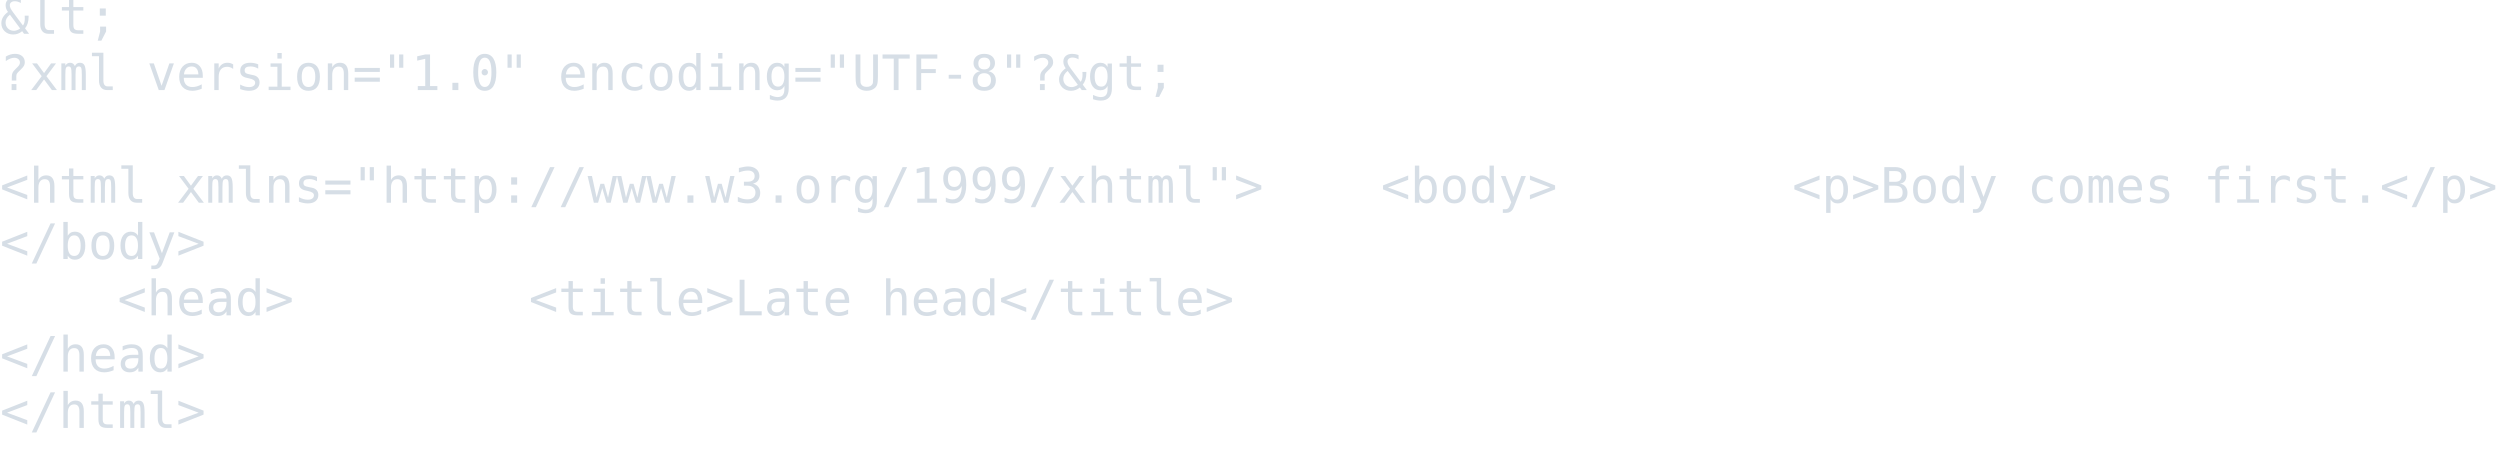
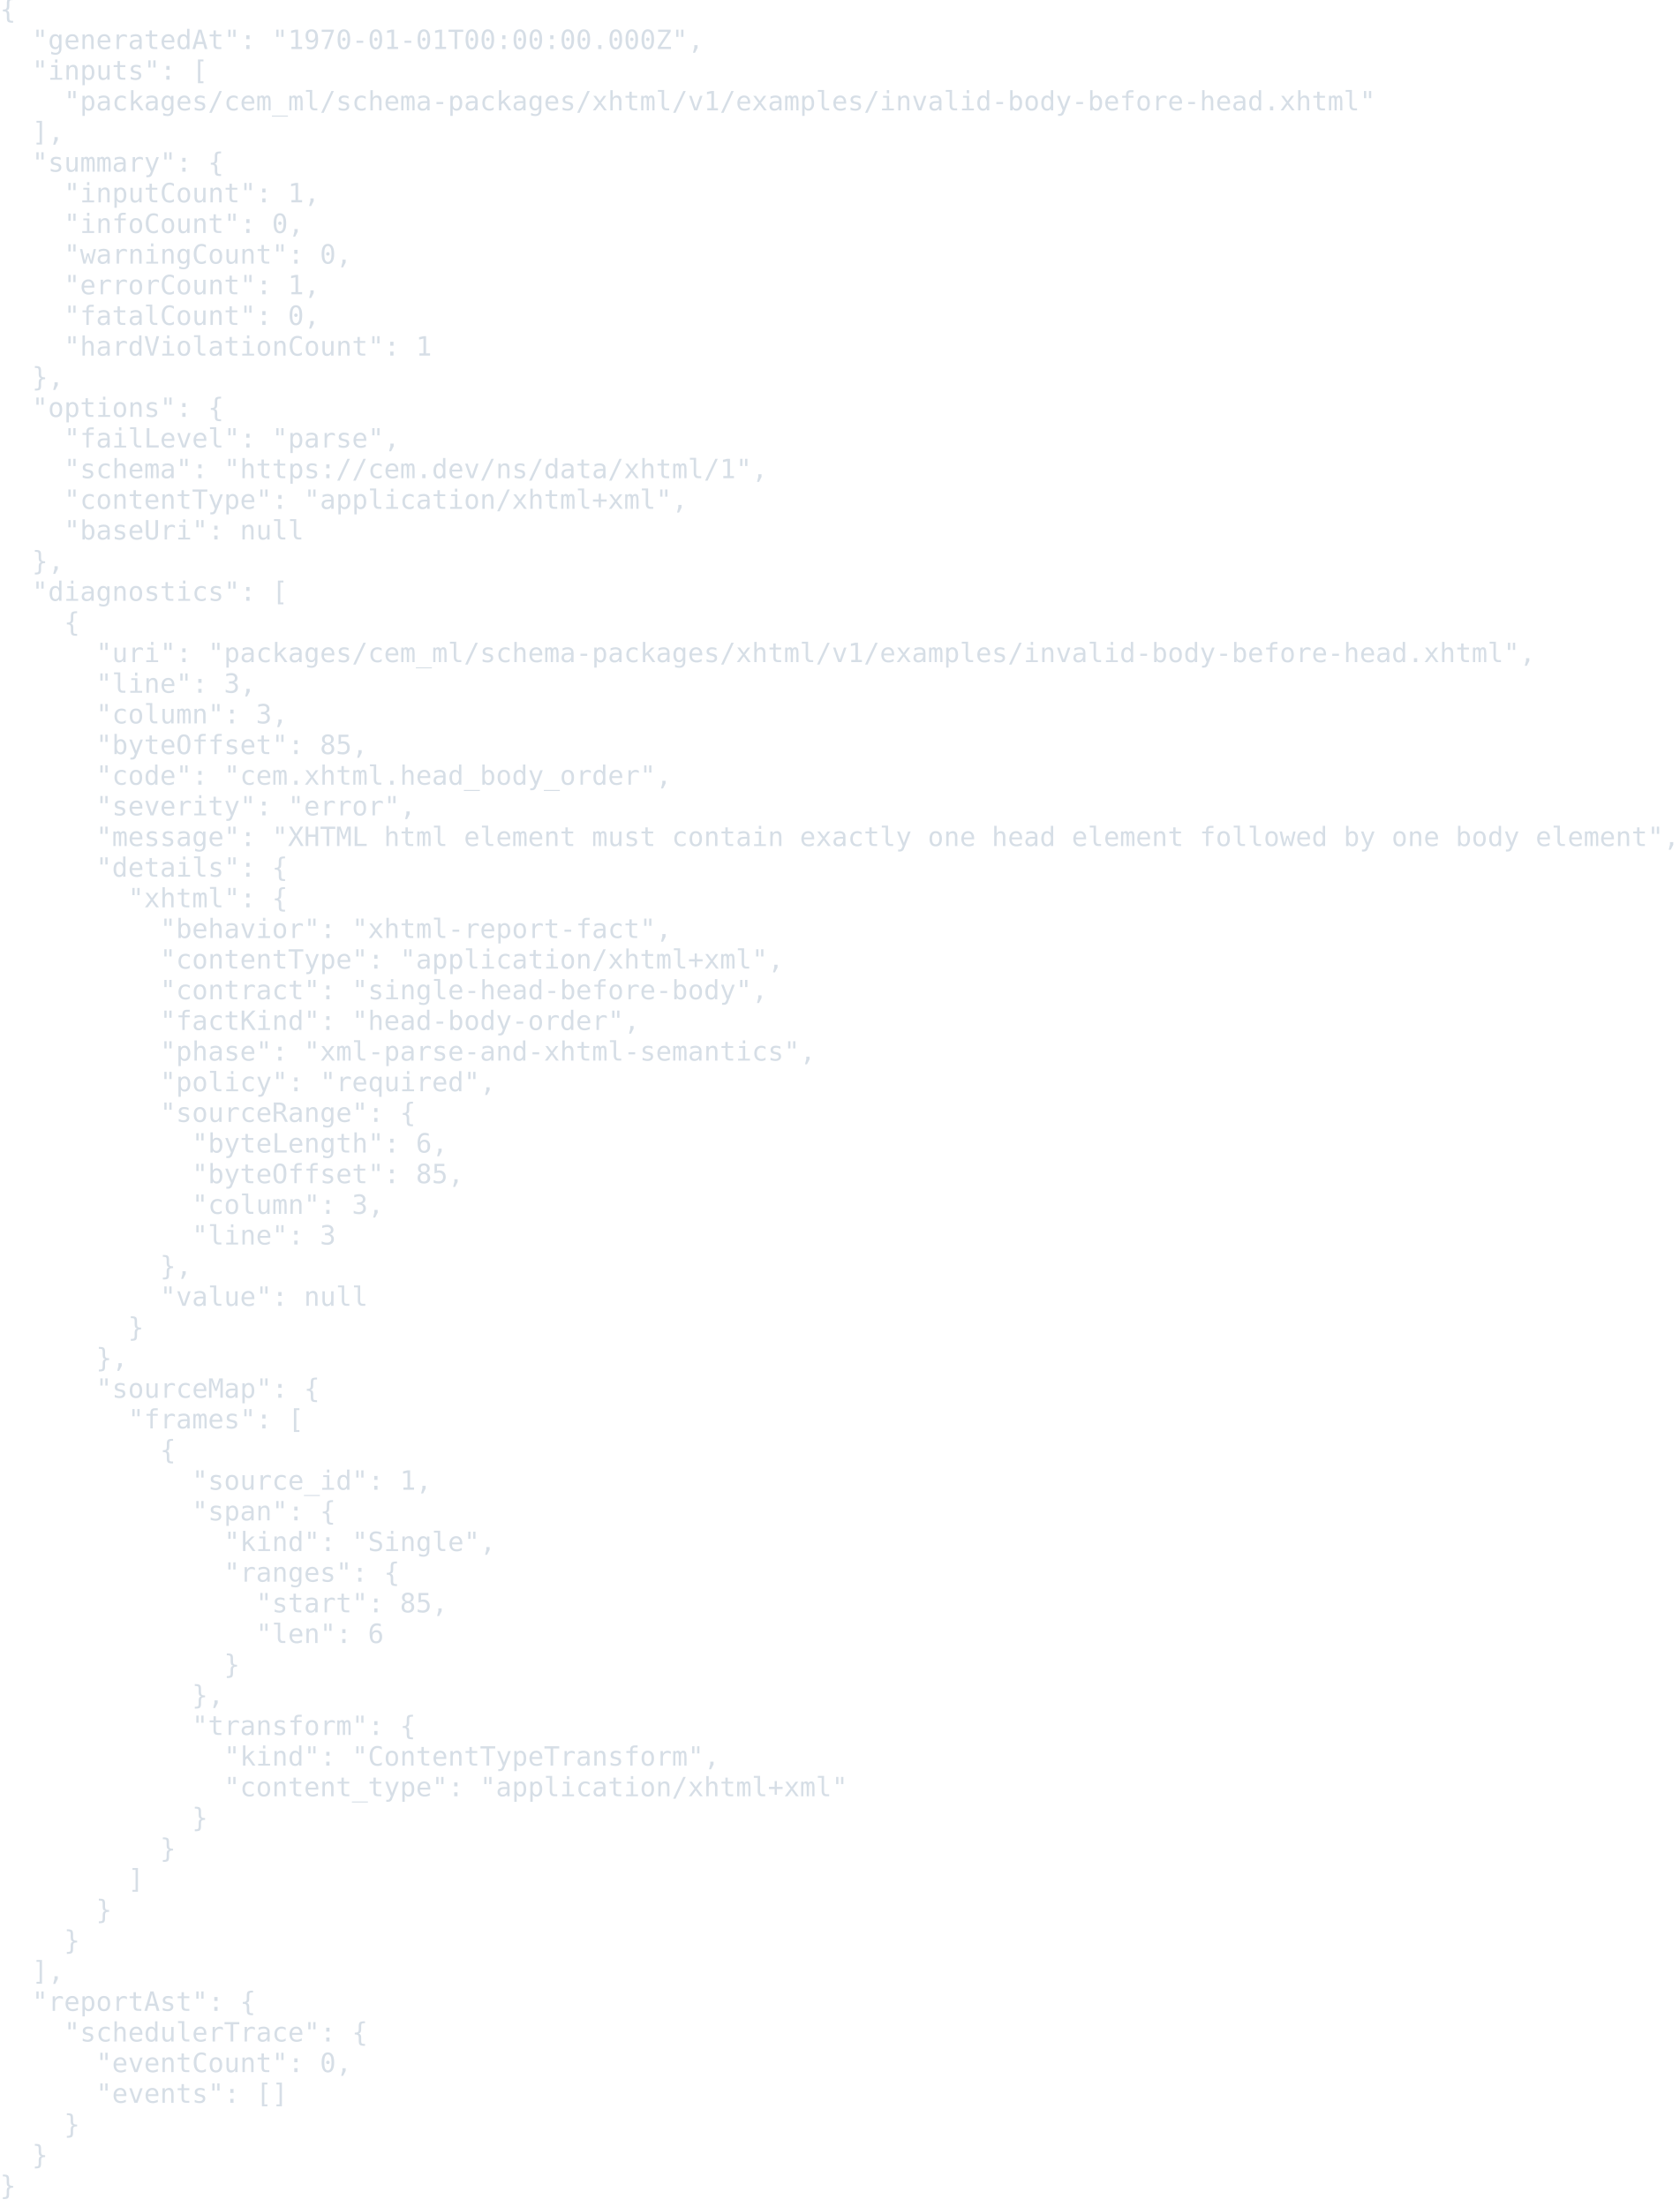
- <svg xmlns="http://www.w3.org/2000/svg" role="img" aria-labelledby="title desc" width="666" height="120" viewBox="0 0 666 120" xml:space="preserve">
-   <text x="0" y="0" fill="rgb(214, 222, 230)" font-family="ui-monospace, SFMono-Regular, Menlo, Consolas, monospace" font-size="13px" font-style="normal" font-weight="400" letter-spacing="normal" dominant-baseline="text-before-edge" xml:space="preserve">&amp;lt;</text>
-   <text x="0" y="15" fill="rgb(214, 222, 230)" font-family="ui-monospace, SFMono-Regular, Menlo, Consolas, monospace" font-size="13px" font-style="normal" font-weight="400" letter-spacing="normal" dominant-baseline="text-before-edge" xml:space="preserve">?xml version="1.0" encoding="UTF-8"?&amp;gt;</text>
-   <text x="0" y="45" fill="rgb(214, 222, 230)" font-family="ui-monospace, SFMono-Regular, Menlo, Consolas, monospace" font-size="13px" font-style="normal" font-weight="400" letter-spacing="normal" dominant-baseline="text-before-edge" xml:space="preserve">&lt;html xmlns="http://www.w3.org/1999/xhtml"&gt;    &lt;body&gt;        &lt;p&gt;Body comes first.&lt;/p&gt;</text>
-   <text x="0" y="60" fill="rgb(214, 222, 230)" font-family="ui-monospace, SFMono-Regular, Menlo, Consolas, monospace" font-size="13px" font-style="normal" font-weight="400" letter-spacing="normal" dominant-baseline="text-before-edge" xml:space="preserve">&lt;/body&gt;</text>
-   <text x="0" y="75" fill="rgb(214, 222, 230)" font-family="ui-monospace, SFMono-Regular, Menlo, Consolas, monospace" font-size="13px" font-style="normal" font-weight="400" letter-spacing="normal" dominant-baseline="text-before-edge" xml:space="preserve">    &lt;head&gt;        &lt;title&gt;Late head&lt;/title&gt;</text>
-   <text x="0" y="90" fill="rgb(214, 222, 230)" font-family="ui-monospace, SFMono-Regular, Menlo, Consolas, monospace" font-size="13px" font-style="normal" font-weight="400" letter-spacing="normal" dominant-baseline="text-before-edge" xml:space="preserve">&lt;/head&gt;</text>
-   <text x="0" y="105" fill="rgb(214, 222, 230)" font-family="ui-monospace, SFMono-Regular, Menlo, Consolas, monospace" font-size="13px" font-style="normal" font-weight="400" letter-spacing="normal" dominant-baseline="text-before-edge" xml:space="preserve">&lt;/html&gt;</text>
+ <svg xmlns="http://www.w3.org/2000/svg" role="img" aria-labelledby="title desc" width="822" height="1080" viewBox="0 0 822 1080" xml:space="preserve">
+   <text x="0" y="0" fill="rgb(214, 222, 230)" font-family="ui-monospace, SFMono-Regular, Menlo, Consolas, monospace" font-size="13px" font-style="normal" font-weight="400" letter-spacing="normal" dominant-baseline="text-before-edge" xml:space="preserve">{</text>
+   <text x="0" y="15" fill="rgb(214, 222, 230)" font-family="ui-monospace, SFMono-Regular, Menlo, Consolas, monospace" font-size="13px" font-style="normal" font-weight="400" letter-spacing="normal" dominant-baseline="text-before-edge" xml:space="preserve">  "generatedAt": "1970-01-01T00:00:00.000Z",</text>
+   <text x="0" y="30" fill="rgb(214, 222, 230)" font-family="ui-monospace, SFMono-Regular, Menlo, Consolas, monospace" font-size="13px" font-style="normal" font-weight="400" letter-spacing="normal" dominant-baseline="text-before-edge" xml:space="preserve">  "inputs": [</text>
+   <text x="0" y="45" fill="rgb(214, 222, 230)" font-family="ui-monospace, SFMono-Regular, Menlo, Consolas, monospace" font-size="13px" font-style="normal" font-weight="400" letter-spacing="normal" dominant-baseline="text-before-edge" xml:space="preserve">    "packages/cem_ml/schema-packages/xhtml/v1/examples/invalid-body-before-head.xhtml"</text>
+   <text x="0" y="60" fill="rgb(214, 222, 230)" font-family="ui-monospace, SFMono-Regular, Menlo, Consolas, monospace" font-size="13px" font-style="normal" font-weight="400" letter-spacing="normal" dominant-baseline="text-before-edge" xml:space="preserve">  ],</text>
+   <text x="0" y="75" fill="rgb(214, 222, 230)" font-family="ui-monospace, SFMono-Regular, Menlo, Consolas, monospace" font-size="13px" font-style="normal" font-weight="400" letter-spacing="normal" dominant-baseline="text-before-edge" xml:space="preserve">  "summary": {</text>
+   <text x="0" y="90" fill="rgb(214, 222, 230)" font-family="ui-monospace, SFMono-Regular, Menlo, Consolas, monospace" font-size="13px" font-style="normal" font-weight="400" letter-spacing="normal" dominant-baseline="text-before-edge" xml:space="preserve">    "inputCount": 1,</text>
+   <text x="0" y="105" fill="rgb(214, 222, 230)" font-family="ui-monospace, SFMono-Regular, Menlo, Consolas, monospace" font-size="13px" font-style="normal" font-weight="400" letter-spacing="normal" dominant-baseline="text-before-edge" xml:space="preserve">    "infoCount": 0,</text>
+   <text x="0" y="120" fill="rgb(214, 222, 230)" font-family="ui-monospace, SFMono-Regular, Menlo, Consolas, monospace" font-size="13px" font-style="normal" font-weight="400" letter-spacing="normal" dominant-baseline="text-before-edge" xml:space="preserve">    "warningCount": 0,</text>
+   <text x="0" y="135" fill="rgb(214, 222, 230)" font-family="ui-monospace, SFMono-Regular, Menlo, Consolas, monospace" font-size="13px" font-style="normal" font-weight="400" letter-spacing="normal" dominant-baseline="text-before-edge" xml:space="preserve">    "errorCount": 1,</text>
+   <text x="0" y="150" fill="rgb(214, 222, 230)" font-family="ui-monospace, SFMono-Regular, Menlo, Consolas, monospace" font-size="13px" font-style="normal" font-weight="400" letter-spacing="normal" dominant-baseline="text-before-edge" xml:space="preserve">    "fatalCount": 0,</text>
+   <text x="0" y="165" fill="rgb(214, 222, 230)" font-family="ui-monospace, SFMono-Regular, Menlo, Consolas, monospace" font-size="13px" font-style="normal" font-weight="400" letter-spacing="normal" dominant-baseline="text-before-edge" xml:space="preserve">    "hardViolationCount": 1</text>
+   <text x="0" y="180" fill="rgb(214, 222, 230)" font-family="ui-monospace, SFMono-Regular, Menlo, Consolas, monospace" font-size="13px" font-style="normal" font-weight="400" letter-spacing="normal" dominant-baseline="text-before-edge" xml:space="preserve">  },</text>
+   <text x="0" y="195" fill="rgb(214, 222, 230)" font-family="ui-monospace, SFMono-Regular, Menlo, Consolas, monospace" font-size="13px" font-style="normal" font-weight="400" letter-spacing="normal" dominant-baseline="text-before-edge" xml:space="preserve">  "options": {</text>
+   <text x="0" y="210" fill="rgb(214, 222, 230)" font-family="ui-monospace, SFMono-Regular, Menlo, Consolas, monospace" font-size="13px" font-style="normal" font-weight="400" letter-spacing="normal" dominant-baseline="text-before-edge" xml:space="preserve">    "failLevel": "parse",</text>
+   <text x="0" y="225" fill="rgb(214, 222, 230)" font-family="ui-monospace, SFMono-Regular, Menlo, Consolas, monospace" font-size="13px" font-style="normal" font-weight="400" letter-spacing="normal" dominant-baseline="text-before-edge" xml:space="preserve">    "schema": "https://cem.dev/ns/data/xhtml/1",</text>
+   <text x="0" y="240" fill="rgb(214, 222, 230)" font-family="ui-monospace, SFMono-Regular, Menlo, Consolas, monospace" font-size="13px" font-style="normal" font-weight="400" letter-spacing="normal" dominant-baseline="text-before-edge" xml:space="preserve">    "contentType": "application/xhtml+xml",</text>
+   <text x="0" y="255" fill="rgb(214, 222, 230)" font-family="ui-monospace, SFMono-Regular, Menlo, Consolas, monospace" font-size="13px" font-style="normal" font-weight="400" letter-spacing="normal" dominant-baseline="text-before-edge" xml:space="preserve">    "baseUri": null</text>
+   <text x="0" y="270" fill="rgb(214, 222, 230)" font-family="ui-monospace, SFMono-Regular, Menlo, Consolas, monospace" font-size="13px" font-style="normal" font-weight="400" letter-spacing="normal" dominant-baseline="text-before-edge" xml:space="preserve">  },</text>
+   <text x="0" y="285" fill="rgb(214, 222, 230)" font-family="ui-monospace, SFMono-Regular, Menlo, Consolas, monospace" font-size="13px" font-style="normal" font-weight="400" letter-spacing="normal" dominant-baseline="text-before-edge" xml:space="preserve">  "diagnostics": [</text>
+   <text x="0" y="300" fill="rgb(214, 222, 230)" font-family="ui-monospace, SFMono-Regular, Menlo, Consolas, monospace" font-size="13px" font-style="normal" font-weight="400" letter-spacing="normal" dominant-baseline="text-before-edge" xml:space="preserve">    {</text>
+   <text x="0" y="315" fill="rgb(214, 222, 230)" font-family="ui-monospace, SFMono-Regular, Menlo, Consolas, monospace" font-size="13px" font-style="normal" font-weight="400" letter-spacing="normal" dominant-baseline="text-before-edge" xml:space="preserve">      "uri": "packages/cem_ml/schema-packages/xhtml/v1/examples/invalid-body-before-head.xhtml",</text>
+   <text x="0" y="330" fill="rgb(214, 222, 230)" font-family="ui-monospace, SFMono-Regular, Menlo, Consolas, monospace" font-size="13px" font-style="normal" font-weight="400" letter-spacing="normal" dominant-baseline="text-before-edge" xml:space="preserve">      "line": 3,</text>
+   <text x="0" y="345" fill="rgb(214, 222, 230)" font-family="ui-monospace, SFMono-Regular, Menlo, Consolas, monospace" font-size="13px" font-style="normal" font-weight="400" letter-spacing="normal" dominant-baseline="text-before-edge" xml:space="preserve">      "column": 3,</text>
+   <text x="0" y="360" fill="rgb(214, 222, 230)" font-family="ui-monospace, SFMono-Regular, Menlo, Consolas, monospace" font-size="13px" font-style="normal" font-weight="400" letter-spacing="normal" dominant-baseline="text-before-edge" xml:space="preserve">      "byteOffset": 85,</text>
+   <text x="0" y="375" fill="rgb(214, 222, 230)" font-family="ui-monospace, SFMono-Regular, Menlo, Consolas, monospace" font-size="13px" font-style="normal" font-weight="400" letter-spacing="normal" dominant-baseline="text-before-edge" xml:space="preserve">      "code": "cem.xhtml.head_body_order",</text>
+   <text x="0" y="390" fill="rgb(214, 222, 230)" font-family="ui-monospace, SFMono-Regular, Menlo, Consolas, monospace" font-size="13px" font-style="normal" font-weight="400" letter-spacing="normal" dominant-baseline="text-before-edge" xml:space="preserve">      "severity": "error",</text>
+   <text x="0" y="405" fill="rgb(214, 222, 230)" font-family="ui-monospace, SFMono-Regular, Menlo, Consolas, monospace" font-size="13px" font-style="normal" font-weight="400" letter-spacing="normal" dominant-baseline="text-before-edge" xml:space="preserve">      "message": "XHTML html element must contain exactly one head element followed by one body element",</text>
+   <text x="0" y="420" fill="rgb(214, 222, 230)" font-family="ui-monospace, SFMono-Regular, Menlo, Consolas, monospace" font-size="13px" font-style="normal" font-weight="400" letter-spacing="normal" dominant-baseline="text-before-edge" xml:space="preserve">      "details": {</text>
+   <text x="0" y="435" fill="rgb(214, 222, 230)" font-family="ui-monospace, SFMono-Regular, Menlo, Consolas, monospace" font-size="13px" font-style="normal" font-weight="400" letter-spacing="normal" dominant-baseline="text-before-edge" xml:space="preserve">        "xhtml": {</text>
+   <text x="0" y="450" fill="rgb(214, 222, 230)" font-family="ui-monospace, SFMono-Regular, Menlo, Consolas, monospace" font-size="13px" font-style="normal" font-weight="400" letter-spacing="normal" dominant-baseline="text-before-edge" xml:space="preserve">          "behavior": "xhtml-report-fact",</text>
+   <text x="0" y="465" fill="rgb(214, 222, 230)" font-family="ui-monospace, SFMono-Regular, Menlo, Consolas, monospace" font-size="13px" font-style="normal" font-weight="400" letter-spacing="normal" dominant-baseline="text-before-edge" xml:space="preserve">          "contentType": "application/xhtml+xml",</text>
+   <text x="0" y="480" fill="rgb(214, 222, 230)" font-family="ui-monospace, SFMono-Regular, Menlo, Consolas, monospace" font-size="13px" font-style="normal" font-weight="400" letter-spacing="normal" dominant-baseline="text-before-edge" xml:space="preserve">          "contract": "single-head-before-body",</text>
+   <text x="0" y="495" fill="rgb(214, 222, 230)" font-family="ui-monospace, SFMono-Regular, Menlo, Consolas, monospace" font-size="13px" font-style="normal" font-weight="400" letter-spacing="normal" dominant-baseline="text-before-edge" xml:space="preserve">          "factKind": "head-body-order",</text>
+   <text x="0" y="510" fill="rgb(214, 222, 230)" font-family="ui-monospace, SFMono-Regular, Menlo, Consolas, monospace" font-size="13px" font-style="normal" font-weight="400" letter-spacing="normal" dominant-baseline="text-before-edge" xml:space="preserve">          "phase": "xml-parse-and-xhtml-semantics",</text>
+   <text x="0" y="525" fill="rgb(214, 222, 230)" font-family="ui-monospace, SFMono-Regular, Menlo, Consolas, monospace" font-size="13px" font-style="normal" font-weight="400" letter-spacing="normal" dominant-baseline="text-before-edge" xml:space="preserve">          "policy": "required",</text>
+   <text x="0" y="540" fill="rgb(214, 222, 230)" font-family="ui-monospace, SFMono-Regular, Menlo, Consolas, monospace" font-size="13px" font-style="normal" font-weight="400" letter-spacing="normal" dominant-baseline="text-before-edge" xml:space="preserve">          "sourceRange": {</text>
+   <text x="0" y="555" fill="rgb(214, 222, 230)" font-family="ui-monospace, SFMono-Regular, Menlo, Consolas, monospace" font-size="13px" font-style="normal" font-weight="400" letter-spacing="normal" dominant-baseline="text-before-edge" xml:space="preserve">            "byteLength": 6,</text>
+   <text x="0" y="570" fill="rgb(214, 222, 230)" font-family="ui-monospace, SFMono-Regular, Menlo, Consolas, monospace" font-size="13px" font-style="normal" font-weight="400" letter-spacing="normal" dominant-baseline="text-before-edge" xml:space="preserve">            "byteOffset": 85,</text>
+   <text x="0" y="585" fill="rgb(214, 222, 230)" font-family="ui-monospace, SFMono-Regular, Menlo, Consolas, monospace" font-size="13px" font-style="normal" font-weight="400" letter-spacing="normal" dominant-baseline="text-before-edge" xml:space="preserve">            "column": 3,</text>
+   <text x="0" y="600" fill="rgb(214, 222, 230)" font-family="ui-monospace, SFMono-Regular, Menlo, Consolas, monospace" font-size="13px" font-style="normal" font-weight="400" letter-spacing="normal" dominant-baseline="text-before-edge" xml:space="preserve">            "line": 3</text>
+   <text x="0" y="615" fill="rgb(214, 222, 230)" font-family="ui-monospace, SFMono-Regular, Menlo, Consolas, monospace" font-size="13px" font-style="normal" font-weight="400" letter-spacing="normal" dominant-baseline="text-before-edge" xml:space="preserve">          },</text>
+   <text x="0" y="630" fill="rgb(214, 222, 230)" font-family="ui-monospace, SFMono-Regular, Menlo, Consolas, monospace" font-size="13px" font-style="normal" font-weight="400" letter-spacing="normal" dominant-baseline="text-before-edge" xml:space="preserve">          "value": null</text>
+   <text x="0" y="645" fill="rgb(214, 222, 230)" font-family="ui-monospace, SFMono-Regular, Menlo, Consolas, monospace" font-size="13px" font-style="normal" font-weight="400" letter-spacing="normal" dominant-baseline="text-before-edge" xml:space="preserve">        }</text>
+   <text x="0" y="660" fill="rgb(214, 222, 230)" font-family="ui-monospace, SFMono-Regular, Menlo, Consolas, monospace" font-size="13px" font-style="normal" font-weight="400" letter-spacing="normal" dominant-baseline="text-before-edge" xml:space="preserve">      },</text>
+   <text x="0" y="675" fill="rgb(214, 222, 230)" font-family="ui-monospace, SFMono-Regular, Menlo, Consolas, monospace" font-size="13px" font-style="normal" font-weight="400" letter-spacing="normal" dominant-baseline="text-before-edge" xml:space="preserve">      "sourceMap": {</text>
+   <text x="0" y="690" fill="rgb(214, 222, 230)" font-family="ui-monospace, SFMono-Regular, Menlo, Consolas, monospace" font-size="13px" font-style="normal" font-weight="400" letter-spacing="normal" dominant-baseline="text-before-edge" xml:space="preserve">        "frames": [</text>
+   <text x="0" y="705" fill="rgb(214, 222, 230)" font-family="ui-monospace, SFMono-Regular, Menlo, Consolas, monospace" font-size="13px" font-style="normal" font-weight="400" letter-spacing="normal" dominant-baseline="text-before-edge" xml:space="preserve">          {</text>
+   <text x="0" y="720" fill="rgb(214, 222, 230)" font-family="ui-monospace, SFMono-Regular, Menlo, Consolas, monospace" font-size="13px" font-style="normal" font-weight="400" letter-spacing="normal" dominant-baseline="text-before-edge" xml:space="preserve">            "source_id": 1,</text>
+   <text x="0" y="735" fill="rgb(214, 222, 230)" font-family="ui-monospace, SFMono-Regular, Menlo, Consolas, monospace" font-size="13px" font-style="normal" font-weight="400" letter-spacing="normal" dominant-baseline="text-before-edge" xml:space="preserve">            "span": {</text>
+   <text x="0" y="750" fill="rgb(214, 222, 230)" font-family="ui-monospace, SFMono-Regular, Menlo, Consolas, monospace" font-size="13px" font-style="normal" font-weight="400" letter-spacing="normal" dominant-baseline="text-before-edge" xml:space="preserve">              "kind": "Single",</text>
+   <text x="0" y="765" fill="rgb(214, 222, 230)" font-family="ui-monospace, SFMono-Regular, Menlo, Consolas, monospace" font-size="13px" font-style="normal" font-weight="400" letter-spacing="normal" dominant-baseline="text-before-edge" xml:space="preserve">              "ranges": {</text>
+   <text x="0" y="780" fill="rgb(214, 222, 230)" font-family="ui-monospace, SFMono-Regular, Menlo, Consolas, monospace" font-size="13px" font-style="normal" font-weight="400" letter-spacing="normal" dominant-baseline="text-before-edge" xml:space="preserve">                "start": 85,</text>
+   <text x="0" y="795" fill="rgb(214, 222, 230)" font-family="ui-monospace, SFMono-Regular, Menlo, Consolas, monospace" font-size="13px" font-style="normal" font-weight="400" letter-spacing="normal" dominant-baseline="text-before-edge" xml:space="preserve">                "len": 6</text>
+   <text x="0" y="810" fill="rgb(214, 222, 230)" font-family="ui-monospace, SFMono-Regular, Menlo, Consolas, monospace" font-size="13px" font-style="normal" font-weight="400" letter-spacing="normal" dominant-baseline="text-before-edge" xml:space="preserve">              }</text>
+   <text x="0" y="825" fill="rgb(214, 222, 230)" font-family="ui-monospace, SFMono-Regular, Menlo, Consolas, monospace" font-size="13px" font-style="normal" font-weight="400" letter-spacing="normal" dominant-baseline="text-before-edge" xml:space="preserve">            },</text>
+   <text x="0" y="840" fill="rgb(214, 222, 230)" font-family="ui-monospace, SFMono-Regular, Menlo, Consolas, monospace" font-size="13px" font-style="normal" font-weight="400" letter-spacing="normal" dominant-baseline="text-before-edge" xml:space="preserve">            "transform": {</text>
+   <text x="0" y="855" fill="rgb(214, 222, 230)" font-family="ui-monospace, SFMono-Regular, Menlo, Consolas, monospace" font-size="13px" font-style="normal" font-weight="400" letter-spacing="normal" dominant-baseline="text-before-edge" xml:space="preserve">              "kind": "ContentTypeTransform",</text>
+   <text x="0" y="870" fill="rgb(214, 222, 230)" font-family="ui-monospace, SFMono-Regular, Menlo, Consolas, monospace" font-size="13px" font-style="normal" font-weight="400" letter-spacing="normal" dominant-baseline="text-before-edge" xml:space="preserve">              "content_type": "application/xhtml+xml"</text>
+   <text x="0" y="885" fill="rgb(214, 222, 230)" font-family="ui-monospace, SFMono-Regular, Menlo, Consolas, monospace" font-size="13px" font-style="normal" font-weight="400" letter-spacing="normal" dominant-baseline="text-before-edge" xml:space="preserve">            }</text>
+   <text x="0" y="900" fill="rgb(214, 222, 230)" font-family="ui-monospace, SFMono-Regular, Menlo, Consolas, monospace" font-size="13px" font-style="normal" font-weight="400" letter-spacing="normal" dominant-baseline="text-before-edge" xml:space="preserve">          }</text>
+   <text x="0" y="915" fill="rgb(214, 222, 230)" font-family="ui-monospace, SFMono-Regular, Menlo, Consolas, monospace" font-size="13px" font-style="normal" font-weight="400" letter-spacing="normal" dominant-baseline="text-before-edge" xml:space="preserve">        ]</text>
+   <text x="0" y="930" fill="rgb(214, 222, 230)" font-family="ui-monospace, SFMono-Regular, Menlo, Consolas, monospace" font-size="13px" font-style="normal" font-weight="400" letter-spacing="normal" dominant-baseline="text-before-edge" xml:space="preserve">      }</text>
+   <text x="0" y="945" fill="rgb(214, 222, 230)" font-family="ui-monospace, SFMono-Regular, Menlo, Consolas, monospace" font-size="13px" font-style="normal" font-weight="400" letter-spacing="normal" dominant-baseline="text-before-edge" xml:space="preserve">    }</text>
+   <text x="0" y="960" fill="rgb(214, 222, 230)" font-family="ui-monospace, SFMono-Regular, Menlo, Consolas, monospace" font-size="13px" font-style="normal" font-weight="400" letter-spacing="normal" dominant-baseline="text-before-edge" xml:space="preserve">  ],</text>
+   <text x="0" y="975" fill="rgb(214, 222, 230)" font-family="ui-monospace, SFMono-Regular, Menlo, Consolas, monospace" font-size="13px" font-style="normal" font-weight="400" letter-spacing="normal" dominant-baseline="text-before-edge" xml:space="preserve">  "reportAst": {</text>
+   <text x="0" y="990" fill="rgb(214, 222, 230)" font-family="ui-monospace, SFMono-Regular, Menlo, Consolas, monospace" font-size="13px" font-style="normal" font-weight="400" letter-spacing="normal" dominant-baseline="text-before-edge" xml:space="preserve">    "schedulerTrace": {</text>
+   <text x="0" y="1005" fill="rgb(214, 222, 230)" font-family="ui-monospace, SFMono-Regular, Menlo, Consolas, monospace" font-size="13px" font-style="normal" font-weight="400" letter-spacing="normal" dominant-baseline="text-before-edge" xml:space="preserve">      "eventCount": 0,</text>
+   <text x="0" y="1020" fill="rgb(214, 222, 230)" font-family="ui-monospace, SFMono-Regular, Menlo, Consolas, monospace" font-size="13px" font-style="normal" font-weight="400" letter-spacing="normal" dominant-baseline="text-before-edge" xml:space="preserve">      "events": []</text>
+   <text x="0" y="1035" fill="rgb(214, 222, 230)" font-family="ui-monospace, SFMono-Regular, Menlo, Consolas, monospace" font-size="13px" font-style="normal" font-weight="400" letter-spacing="normal" dominant-baseline="text-before-edge" xml:space="preserve">    }</text>
+   <text x="0" y="1050" fill="rgb(214, 222, 230)" font-family="ui-monospace, SFMono-Regular, Menlo, Consolas, monospace" font-size="13px" font-style="normal" font-weight="400" letter-spacing="normal" dominant-baseline="text-before-edge" xml:space="preserve">  }</text>
+   <text x="0" y="1065" fill="rgb(214, 222, 230)" font-family="ui-monospace, SFMono-Regular, Menlo, Consolas, monospace" font-size="13px" font-style="normal" font-weight="400" letter-spacing="normal" dominant-baseline="text-before-edge" xml:space="preserve">}</text>
</svg>
